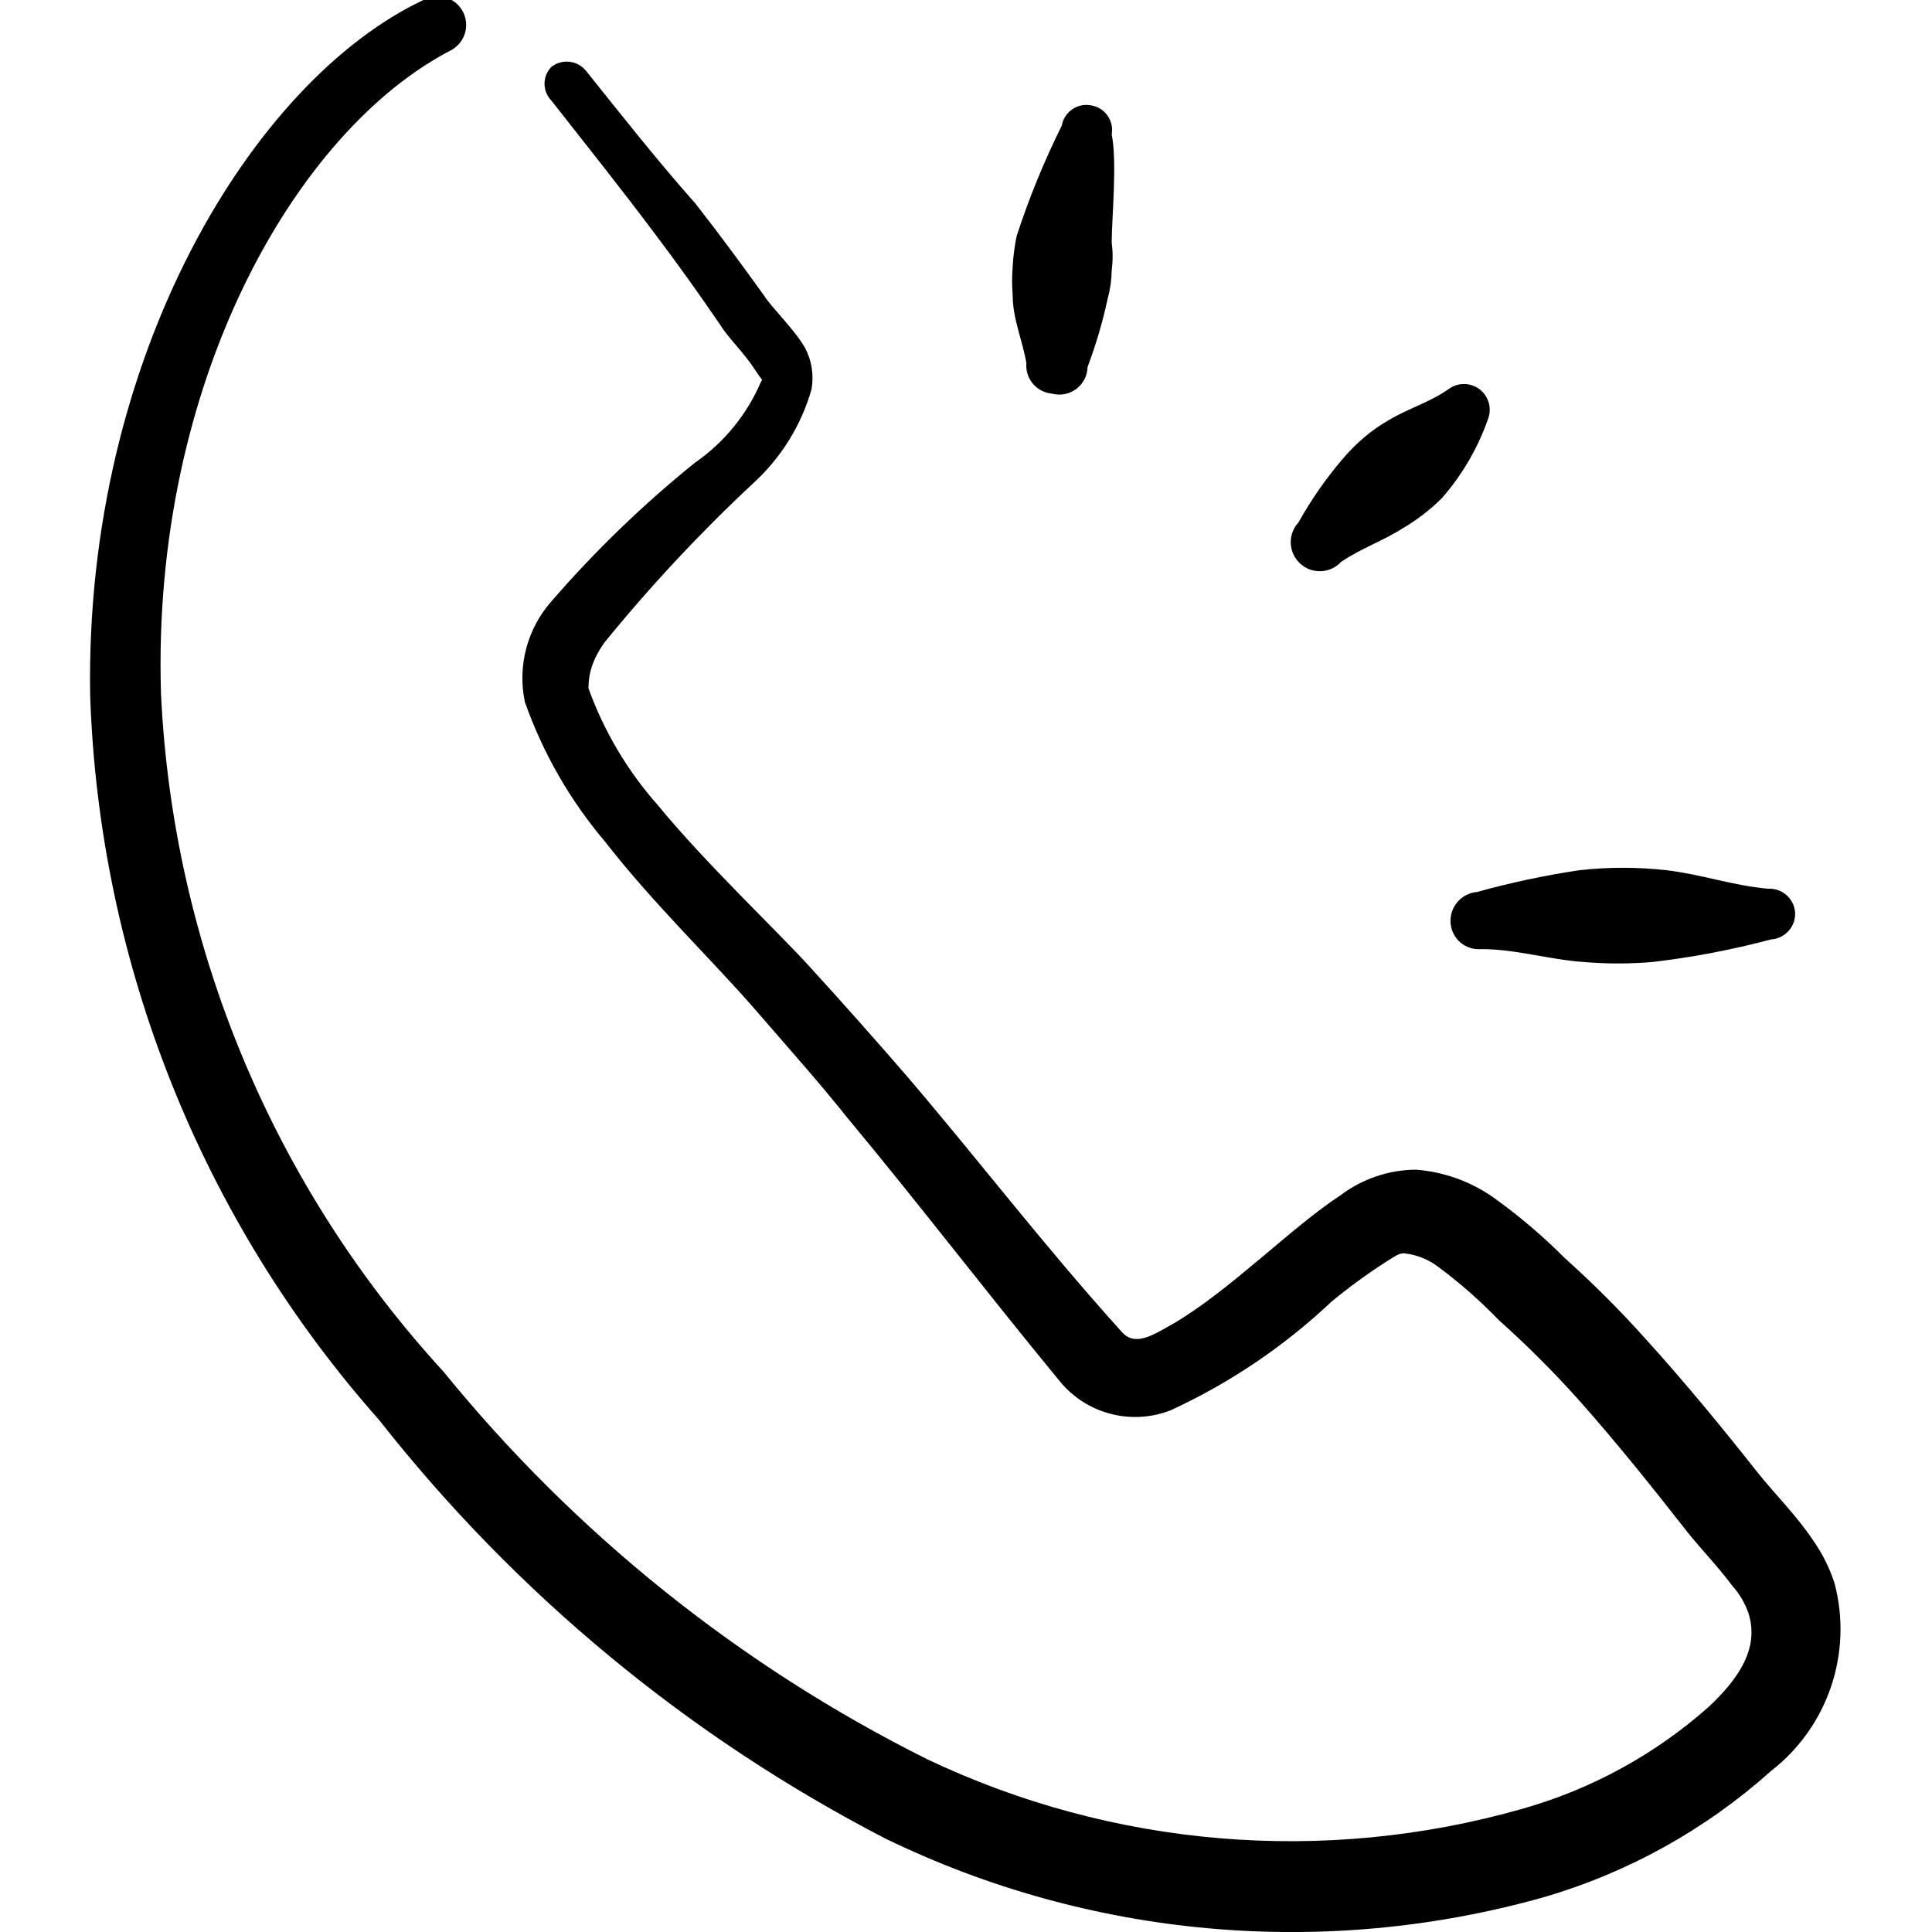
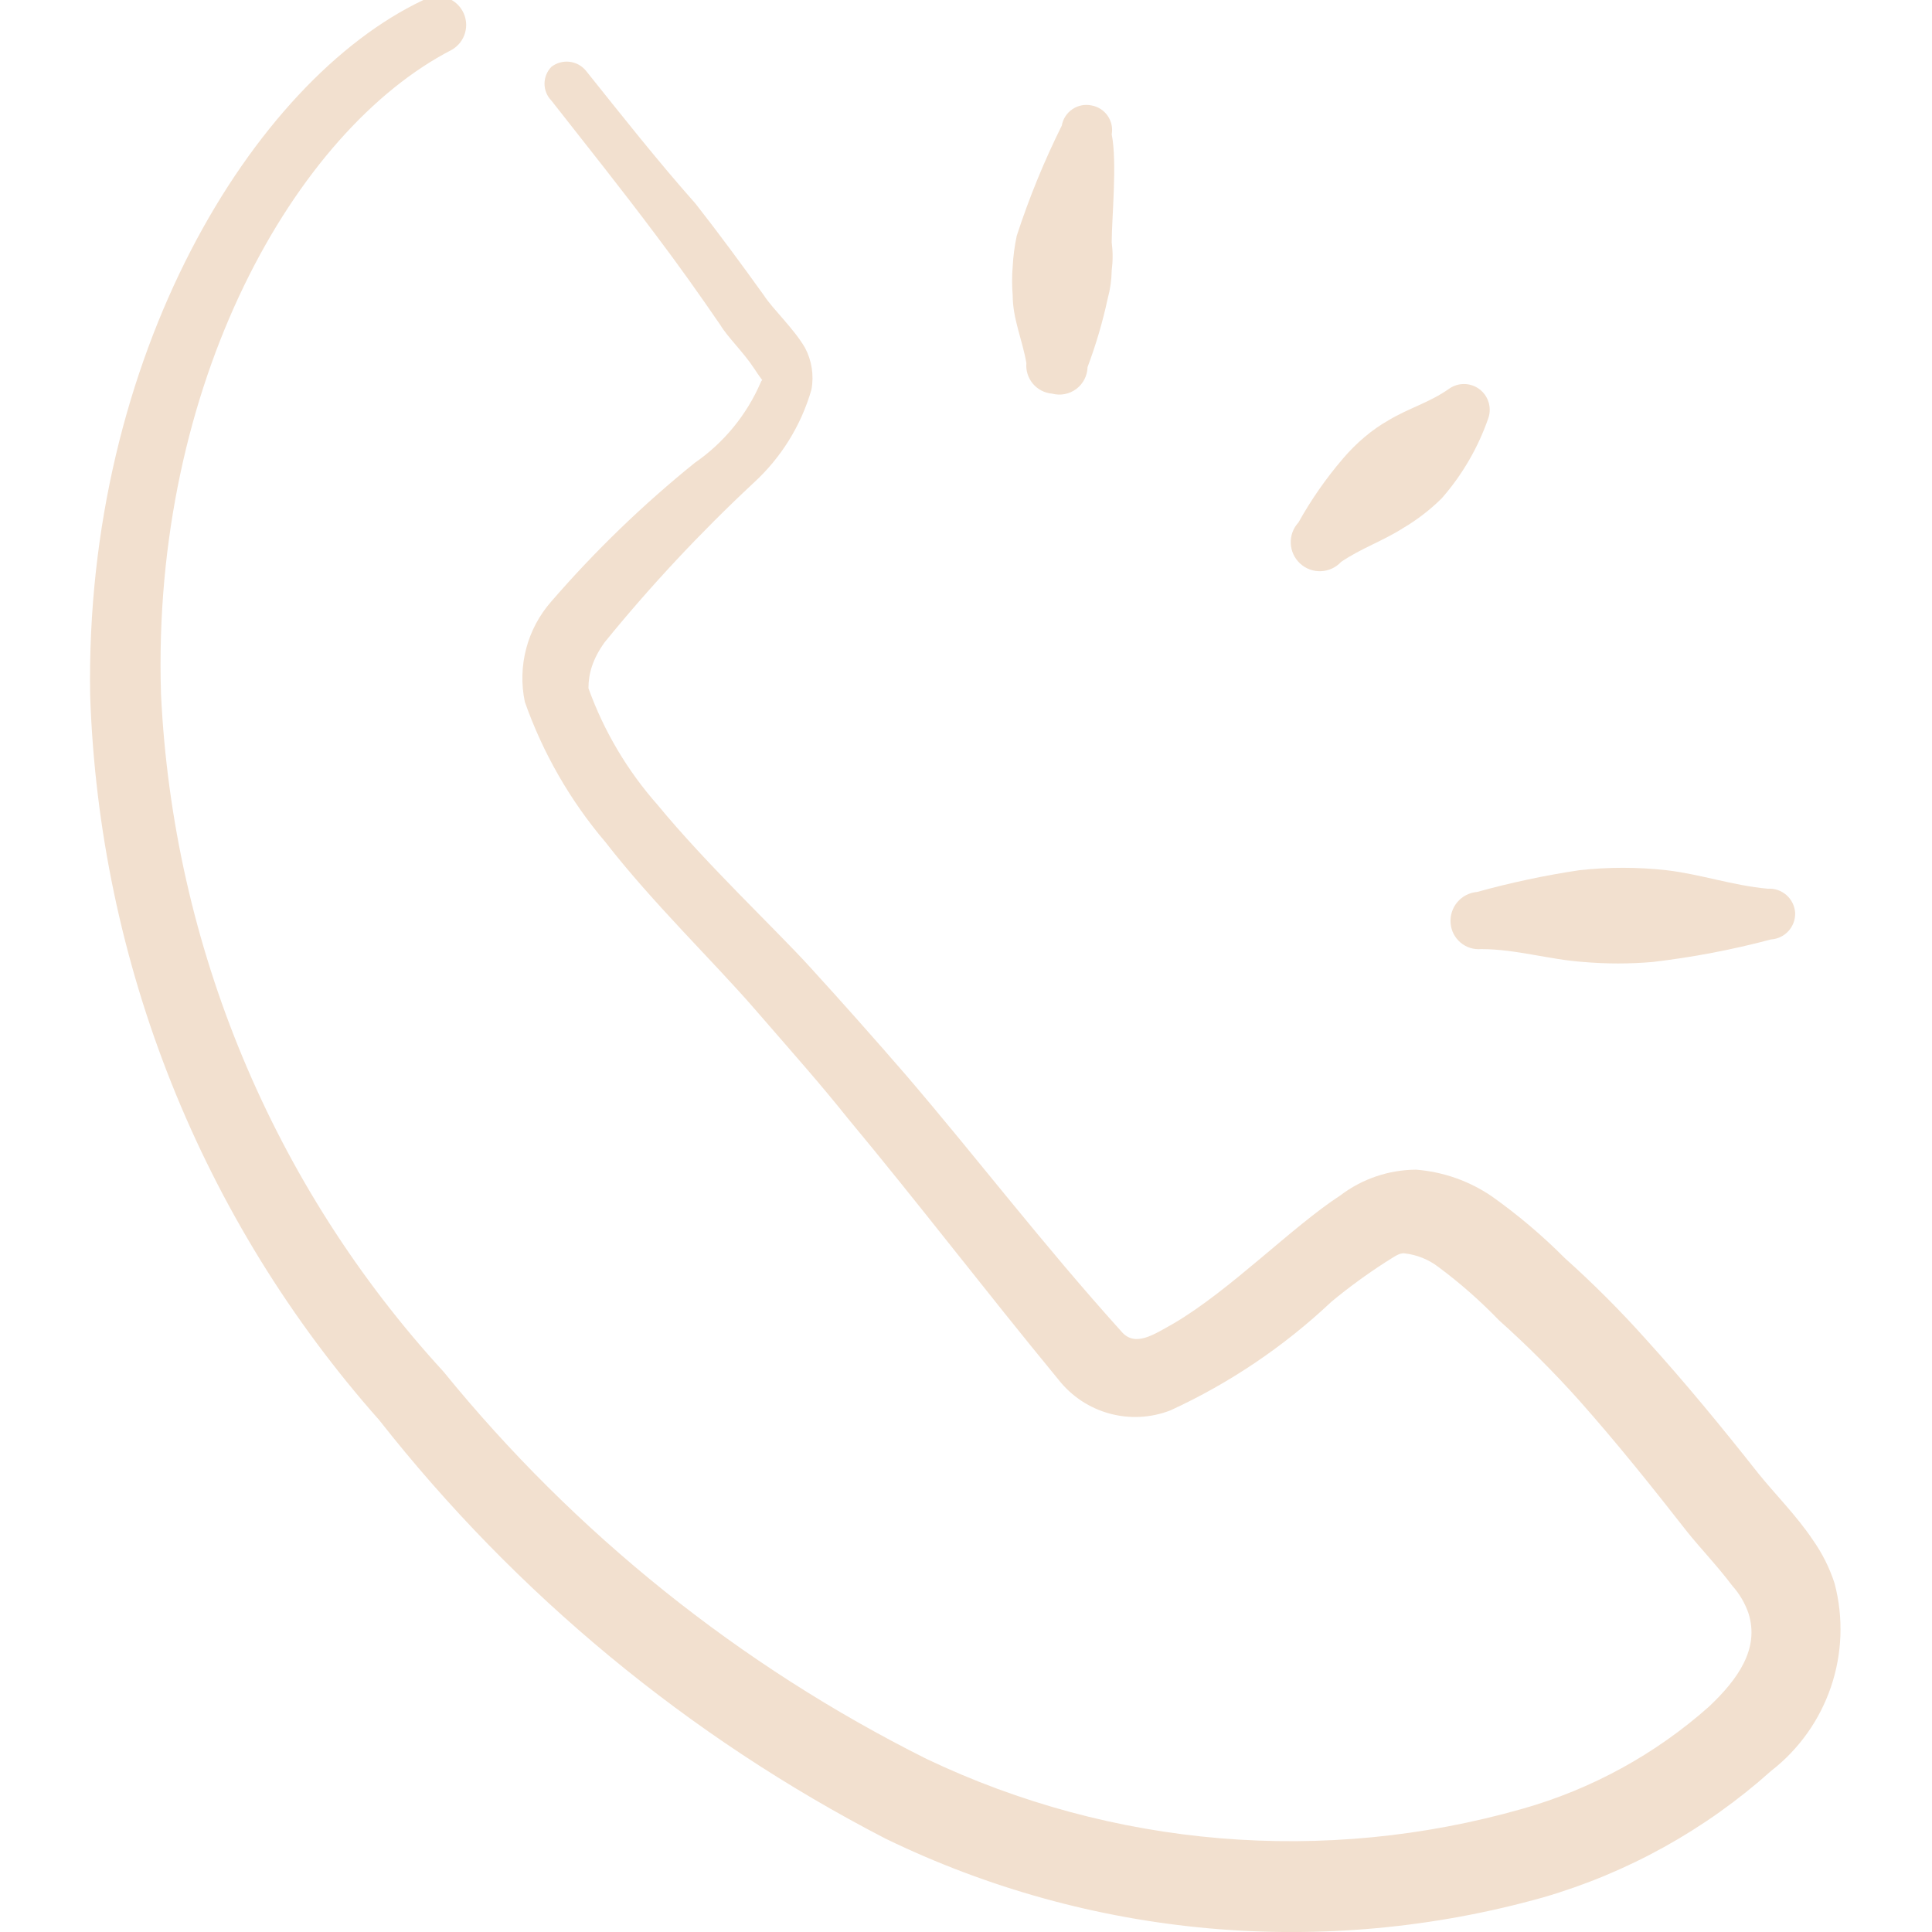
- <svg xmlns="http://www.w3.org/2000/svg" viewBox="0 0 24 24" id="Phone-Plain--Streamline-Freehand.svg" height="24" width="24">
+ <svg xmlns="http://www.w3.org/2000/svg" viewBox="0 0 24 24" id="Phone-Plain--Streamline-Freehand.svg" height="40" width="40">
  <g>
-     <path d="M22.79 19.67a2 2 0 0 0 -0.27 -0.54c-0.2 -0.3 -0.48 -0.58 -0.68 -0.83 -0.45 -0.57 -0.91 -1.13 -1.4 -1.67a12.88 12.88 0 0 0 -1 -1 7 7 0 0 0 -0.91 -0.77 1.94 1.94 0 0 0 -0.94 -0.33 1.57 1.57 0 0 0 -0.94 0.32c-0.6 0.39 -1.37 1.18 -2.07 1.59 -0.25 0.14 -0.48 0.3 -0.65 0.1 -1 -1.11 -1.78 -2.14 -2.68 -3.19 -0.39 -0.45 -0.78 -0.89 -1.2 -1.35s-1.28 -1.27 -1.88 -2a4.48 4.48 0 0 1 -0.86 -1.45c0 -0.18 0.05 -0.36 0.2 -0.57A19.82 19.82 0 0 1 9.36 6a2.51 2.51 0 0 0 0.72 -1.16 0.8 0.8 0 0 0 -0.08 -0.52c-0.14 -0.24 -0.4 -0.48 -0.51 -0.65 -0.28 -0.39 -0.56 -0.77 -0.85 -1.14C8.17 2 7.72 1.43 7.28 0.88a0.31 0.31 0 0 0 -0.43 -0.05 0.3 0.3 0 0 0 0 0.42c0.44 0.56 0.87 1.1 1.29 1.66 0.28 0.37 0.55 0.75 0.81 1.13 0.09 0.15 0.29 0.34 0.42 0.54s0.1 0.11 0.08 0.17a2.34 2.34 0 0 1 -0.82 1 13.91 13.91 0 0 0 -1.78 1.72 1.44 1.44 0 0 0 -0.33 1.25 5.53 5.53 0 0 0 1 1.74c0.59 0.76 1.34 1.48 1.86 2.08s0.79 0.9 1.15 1.35c0.89 1.07 1.69 2.12 2.62 3.25a1.21 1.21 0 0 0 1.39 0.38 7.45 7.45 0 0 0 2 -1.35 7 7 0 0 1 0.67 -0.49c0.1 -0.06 0.17 -0.12 0.24 -0.11a0.85 0.85 0 0 1 0.42 0.17 6.09 6.09 0 0 1 0.75 0.66 12.67 12.67 0 0 1 1 1c0.47 0.53 0.91 1.08 1.34 1.63 0.16 0.2 0.38 0.43 0.56 0.67a1 1 0 0 1 0.2 0.34c0.14 0.44 -0.13 0.82 -0.49 1.16a5.92 5.92 0 0 1 -2.32 1.27 10.51 10.51 0 0 1 -7.4 -0.62 18.25 18.25 0 0 1 -6 -4.81A13.39 13.39 0 0 1 2 8.62c-0.12 -3.86 1.67 -7 3.61 -8A0.34 0.34 0 0 0 5.26 0C3.14 1 1.05 4.43 1.12 8.64a14.29 14.29 0 0 0 3.59 9 19.23 19.23 0 0 0 6.29 5.2 11.55 11.55 0 0 0 8.17 0.73A7.29 7.29 0 0 0 22 22a2.23 2.23 0 0 0 0.79 -2.33Z" fill="#000000" fill-rule="evenodd" stroke-width="1" />
-     <path d="M13.51 4.56a6 6 0 0 0 0.25 -0.85 1.41 1.41 0 0 0 0.05 -0.35 1.36 1.36 0 0 0 0 -0.35c0 -0.29 0.07 -1 0 -1.34a0.31 0.31 0 0 0 -0.25 -0.36 0.31 0.31 0 0 0 -0.37 0.25 10.1 10.1 0 0 0 -0.56 1.37 2.47 2.47 0 0 0 -0.05 0.38 2.19 2.19 0 0 0 0 0.36c0 0.29 0.12 0.55 0.17 0.84a0.35 0.35 0 0 0 0.32 0.38 0.35 0.35 0 0 0 0.44 -0.33Z" fill="#000000" stroke-width="1" />
-     <path d="M18 4.83c-0.24 0.17 -0.5 0.24 -0.75 0.39a2 2 0 0 0 -0.3 0.21 2.29 2.29 0 0 0 -0.27 0.27 4.85 4.85 0 0 0 -0.55 0.79 0.36 0.36 0 0 0 0.53 0.49c0.25 -0.17 0.52 -0.26 0.77 -0.42a2.46 2.46 0 0 0 0.48 -0.37 3 3 0 0 0 0.58 -1 0.32 0.32 0 0 0 -0.49 -0.36Z" fill="#000000" stroke-width="1" />
-     <path d="M20.7 10.81a4.88 4.88 0 0 0 -1.08 0 10.6 10.6 0 0 0 -1.27 0.27 0.36 0.36 0 0 0 -0.33 0.39 0.35 0.35 0 0 0 0.38 0.32c0.43 0 0.84 0.13 1.27 0.16a5 5 0 0 0 0.86 0 10.44 10.44 0 0 0 1.47 -0.28 0.32 0.32 0 0 0 0.3 -0.33 0.32 0.32 0 0 0 -0.34 -0.3c-0.44 -0.04 -0.83 -0.18 -1.26 -0.23Z" fill="#000000" stroke-width="1" />
+     <path d="M22.79 19.67a2 2 0 0 0 -0.27 -0.54c-0.2 -0.3 -0.48 -0.58 -0.68 -0.83 -0.45 -0.57 -0.91 -1.13 -1.4 -1.67a12.88 12.88 0 0 0 -1 -1 7 7 0 0 0 -0.91 -0.77 1.94 1.94 0 0 0 -0.94 -0.33 1.57 1.57 0 0 0 -0.94 0.32c-0.6 0.39 -1.37 1.18 -2.07 1.59 -0.25 0.14 -0.48 0.3 -0.65 0.1 -1 -1.11 -1.78 -2.14 -2.68 -3.19 -0.39 -0.45 -0.78 -0.89 -1.2 -1.35s-1.28 -1.27 -1.88 -2a4.48 4.48 0 0 1 -0.86 -1.45c0 -0.18 0.05 -0.36 0.2 -0.57A19.82 19.82 0 0 1 9.36 6a2.51 2.51 0 0 0 0.72 -1.16 0.8 0.8 0 0 0 -0.08 -0.52c-0.14 -0.24 -0.4 -0.48 -0.51 -0.65 -0.28 -0.39 -0.56 -0.77 -0.85 -1.14C8.17 2 7.72 1.43 7.28 0.88a0.31 0.31 0 0 0 -0.43 -0.05 0.3 0.3 0 0 0 0 0.42c0.44 0.56 0.87 1.1 1.29 1.66 0.28 0.37 0.55 0.75 0.81 1.13 0.09 0.15 0.29 0.34 0.42 0.54s0.1 0.11 0.08 0.17a2.34 2.34 0 0 1 -0.82 1 13.91 13.91 0 0 0 -1.78 1.72 1.44 1.44 0 0 0 -0.33 1.25 5.53 5.53 0 0 0 1 1.74c0.59 0.76 1.34 1.48 1.86 2.08s0.79 0.9 1.15 1.35c0.89 1.07 1.69 2.12 2.62 3.25a1.21 1.21 0 0 0 1.39 0.38 7.45 7.45 0 0 0 2 -1.35 7 7 0 0 1 0.67 -0.49c0.1 -0.06 0.17 -0.12 0.24 -0.11a0.85 0.85 0 0 1 0.42 0.17 6.09 6.09 0 0 1 0.75 0.66 12.67 12.67 0 0 1 1 1c0.47 0.53 0.91 1.08 1.34 1.63 0.16 0.2 0.38 0.43 0.56 0.67a1 1 0 0 1 0.2 0.34c0.14 0.44 -0.13 0.82 -0.49 1.16a5.92 5.92 0 0 1 -2.32 1.27 10.51 10.51 0 0 1 -7.4 -0.62 18.25 18.25 0 0 1 -6 -4.81A13.39 13.39 0 0 1 2 8.62c-0.12 -3.86 1.67 -7 3.61 -8A0.34 0.34 0 0 0 5.26 0C3.14 1 1.05 4.43 1.12 8.64a14.29 14.29 0 0 0 3.59 9 19.23 19.23 0 0 0 6.29 5.2 11.55 11.55 0 0 0 8.17 0.73A7.29 7.29 0 0 0 22 22a2.23 2.23 0 0 0 0.79 -2.33Z" fill="#F2E0CF" fill-rule="evenodd" stroke-width="1" />
+     <path d="M13.51 4.56a6 6 0 0 0 0.25 -0.85 1.41 1.41 0 0 0 0.05 -0.35 1.36 1.36 0 0 0 0 -0.35c0 -0.29 0.07 -1 0 -1.34a0.31 0.31 0 0 0 -0.25 -0.36 0.31 0.31 0 0 0 -0.37 0.25 10.1 10.1 0 0 0 -0.56 1.37 2.47 2.47 0 0 0 -0.05 0.38 2.19 2.19 0 0 0 0 0.36c0 0.29 0.12 0.55 0.17 0.84a0.35 0.35 0 0 0 0.32 0.38 0.35 0.35 0 0 0 0.44 -0.33Z" fill="#F2E0CF" stroke-width="1" />
+     <path d="M18 4.83c-0.24 0.17 -0.5 0.24 -0.75 0.39a2 2 0 0 0 -0.3 0.21 2.29 2.29 0 0 0 -0.27 0.27 4.85 4.85 0 0 0 -0.55 0.79 0.36 0.36 0 0 0 0.53 0.49c0.25 -0.17 0.52 -0.26 0.77 -0.42a2.46 2.46 0 0 0 0.48 -0.37 3 3 0 0 0 0.58 -1 0.32 0.32 0 0 0 -0.49 -0.36Z" fill="#F2E0CF" stroke-width="1" />
+     <path d="M20.7 10.81a4.88 4.88 0 0 0 -1.08 0 10.6 10.6 0 0 0 -1.27 0.27 0.36 0.36 0 0 0 -0.33 0.39 0.35 0.35 0 0 0 0.38 0.32c0.43 0 0.84 0.13 1.27 0.16a5 5 0 0 0 0.86 0 10.44 10.44 0 0 0 1.47 -0.28 0.32 0.32 0 0 0 0.3 -0.33 0.32 0.32 0 0 0 -0.34 -0.3c-0.44 -0.04 -0.83 -0.18 -1.26 -0.23Z" fill="#F2E0CF" stroke-width="1" />
  </g>
</svg>
